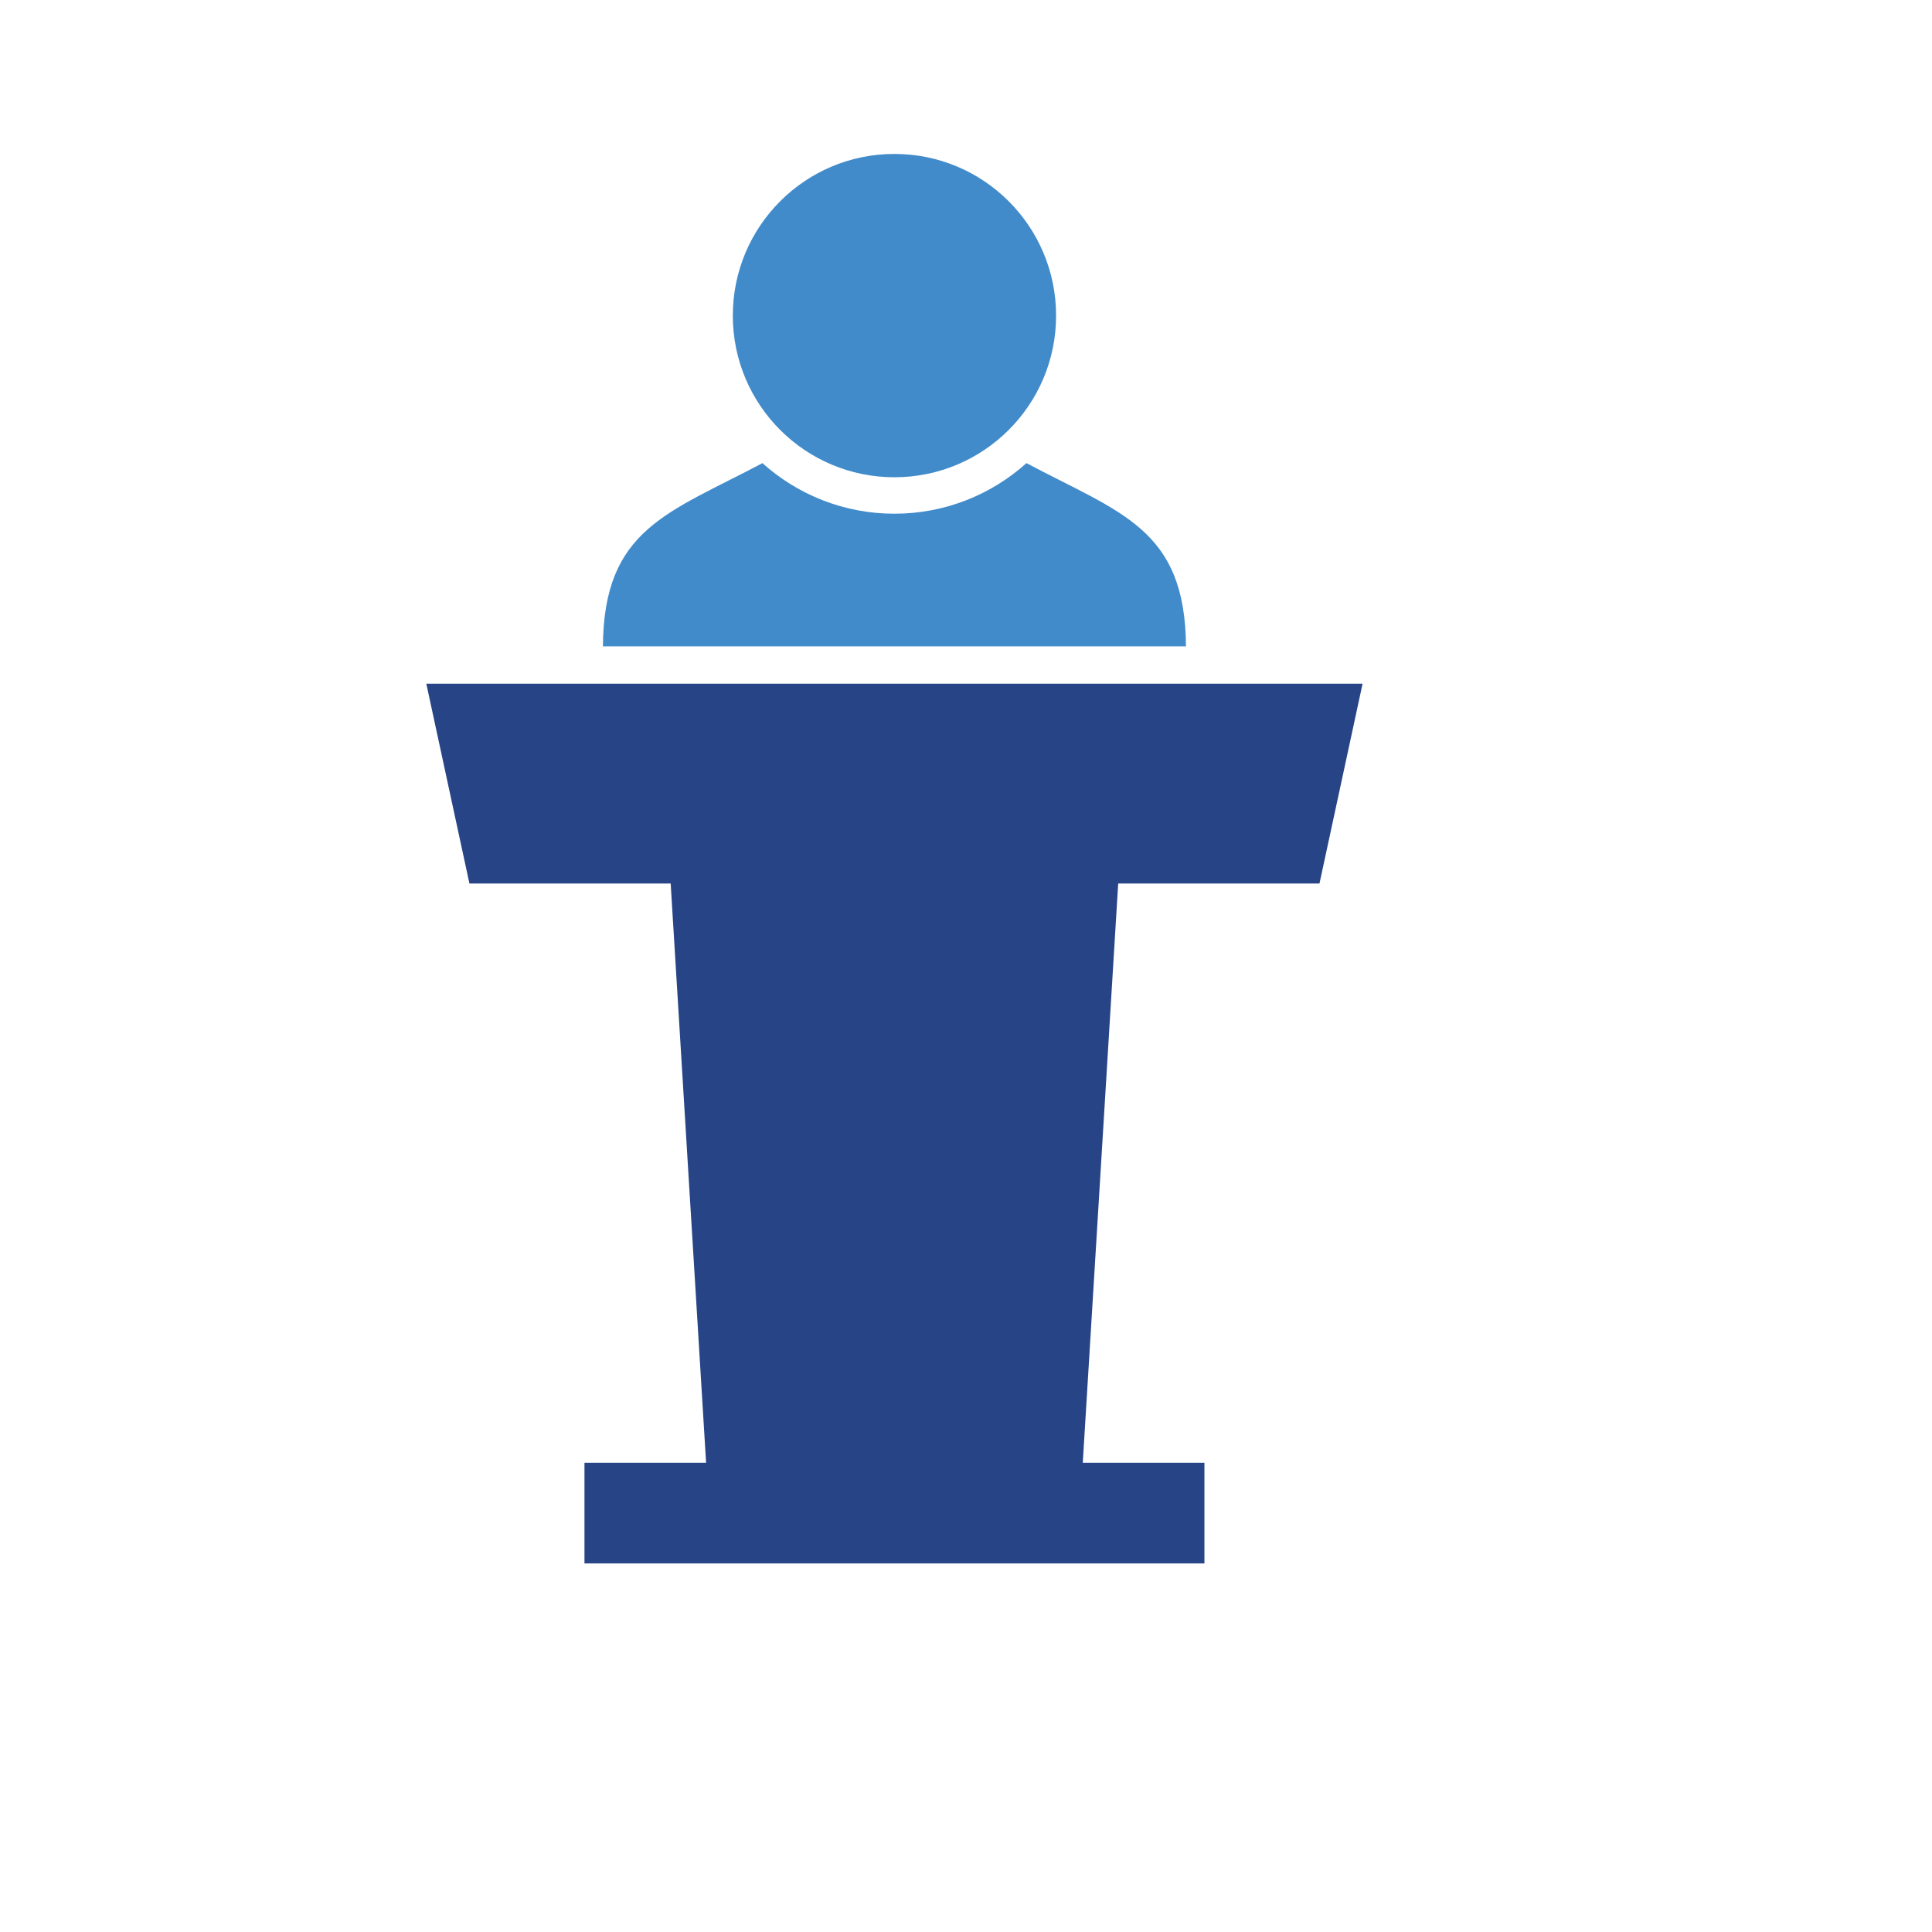
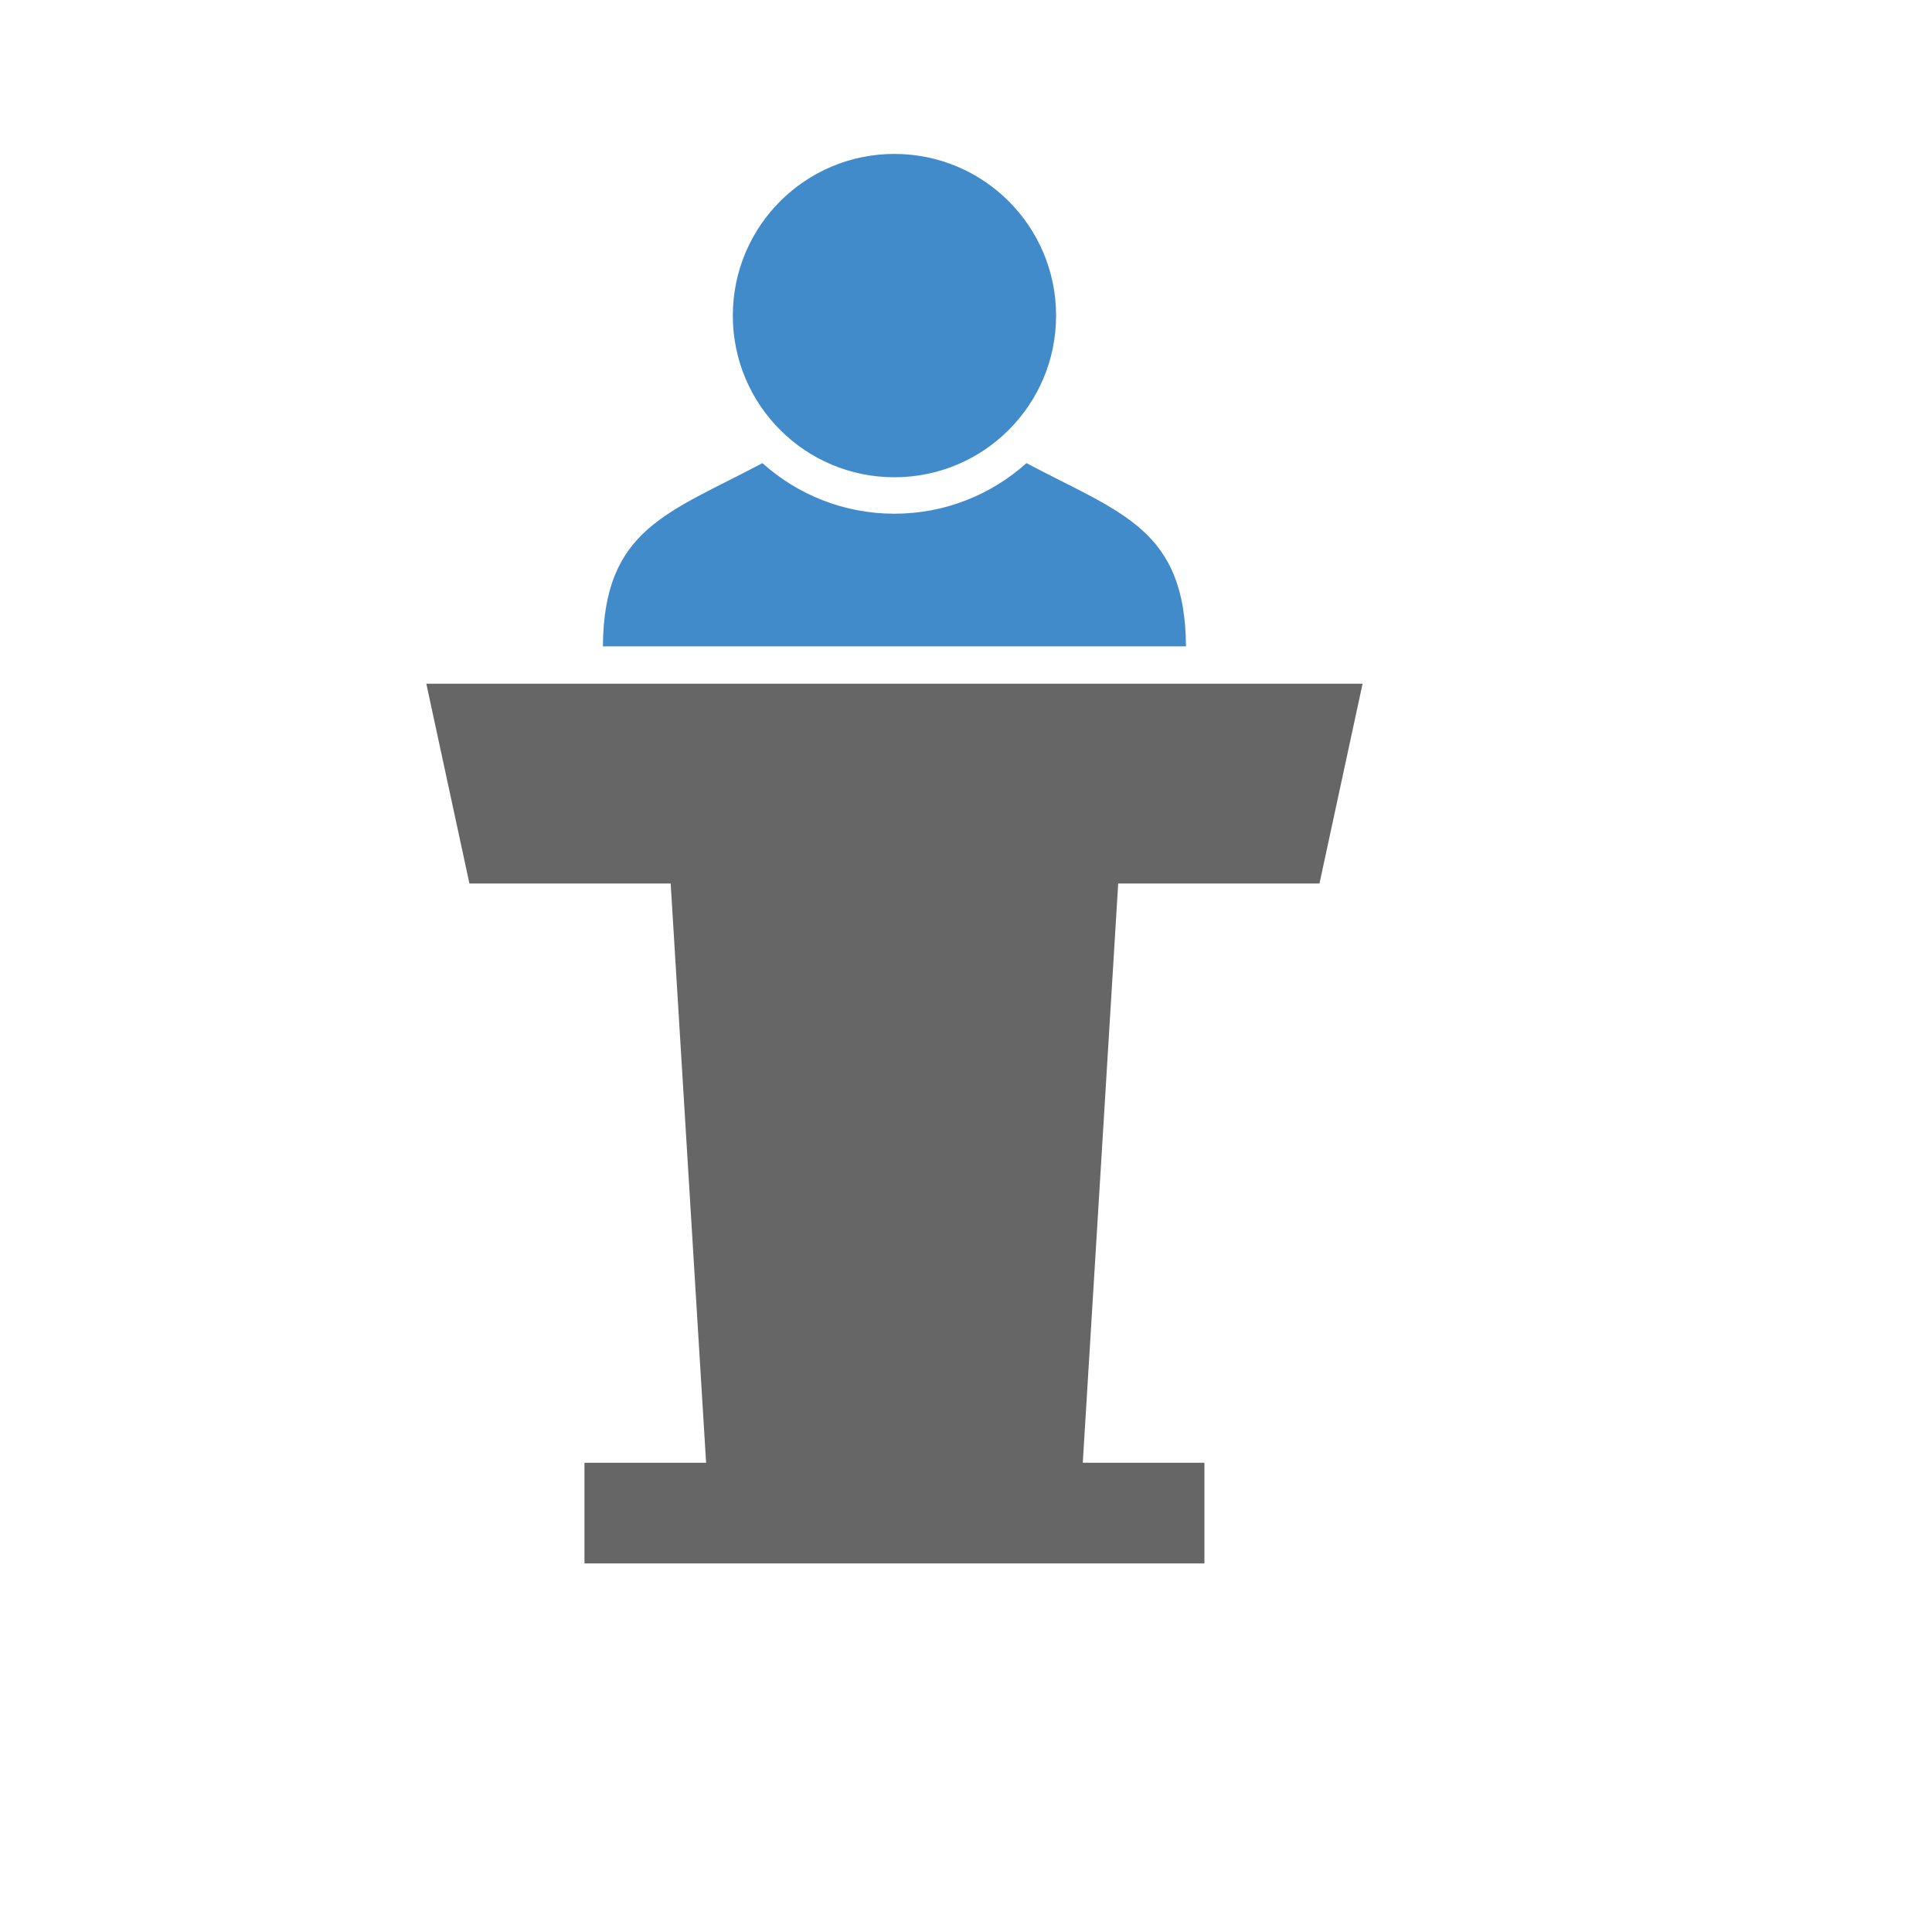
<svg xmlns="http://www.w3.org/2000/svg" version="1.1" id="Header_x26_Timeline" width="32" height="32" fill="#428bca" viewBox="467.0 496.5 100.0 135.0" enable-background="new 462 506.5 100 100" xml:space="preserve">
-   <polygon points="541.699,558.238 544.711,544.274 479.289,544.274 482.302,558.238 496.364,558.238 498.839,598.712 490.34,598.712   490.34,605.744 533.66,605.744 533.66,598.712 525.16,598.712 527.635,558.238 " fill="#274486" />
+   <polygon points="541.699,558.238 544.711,544.274 479.289,544.274 482.302,558.238 496.364,558.238 498.839,598.712 490.34,598.712   490.34,605.744 533.66,605.744 533.66,598.712 525.16,598.712 527.635,558.238 " fill="#666" />
  <path d="M511.997,507.256c6.243,0,11.298,5.059,11.298,11.299c0,6.236-5.055,11.294-11.298,11.294  c-6.238,0-11.291-5.058-11.291-11.294C500.706,512.314,505.759,507.256,511.997,507.256" />
  <path d="M521.225,528.861c-2.449,2.196-5.684,3.535-9.228,3.535c-3.54,0-6.773-1.339-9.222-3.535  c-6.578,3.496-11.096,4.582-11.146,12.806h40.742C532.32,533.443,527.805,532.355,521.225,528.861z" />
</svg>
